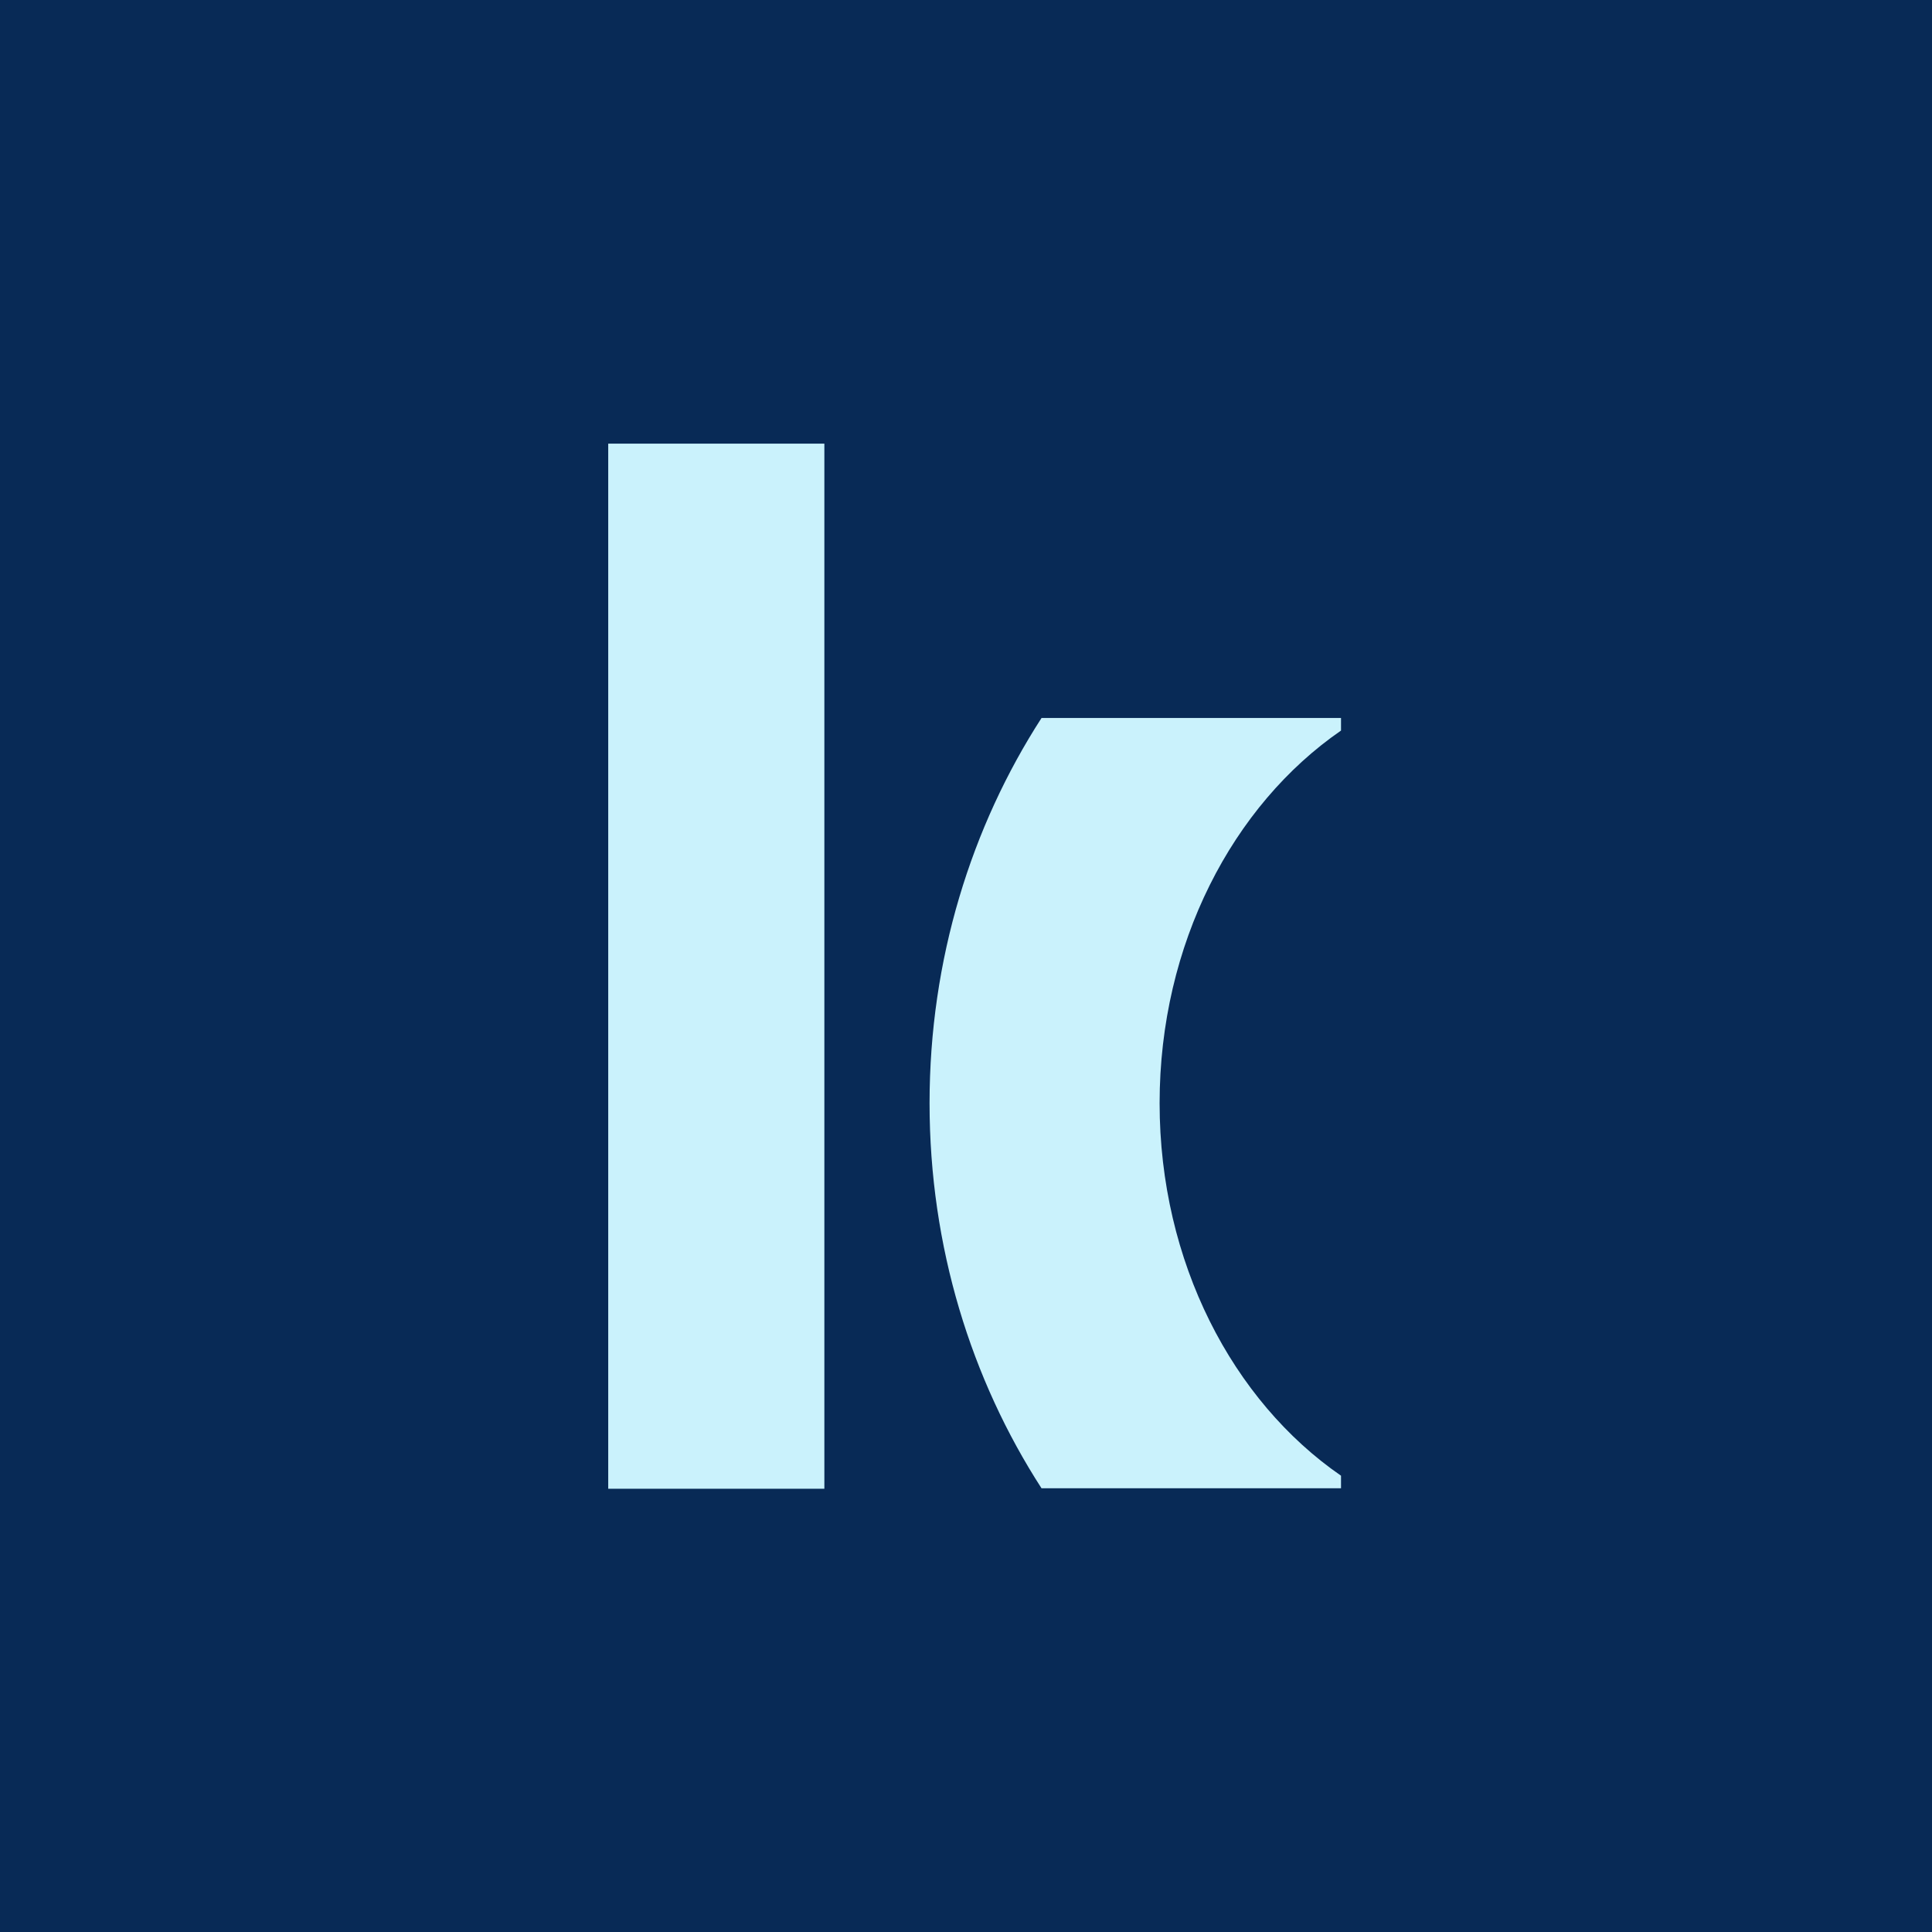
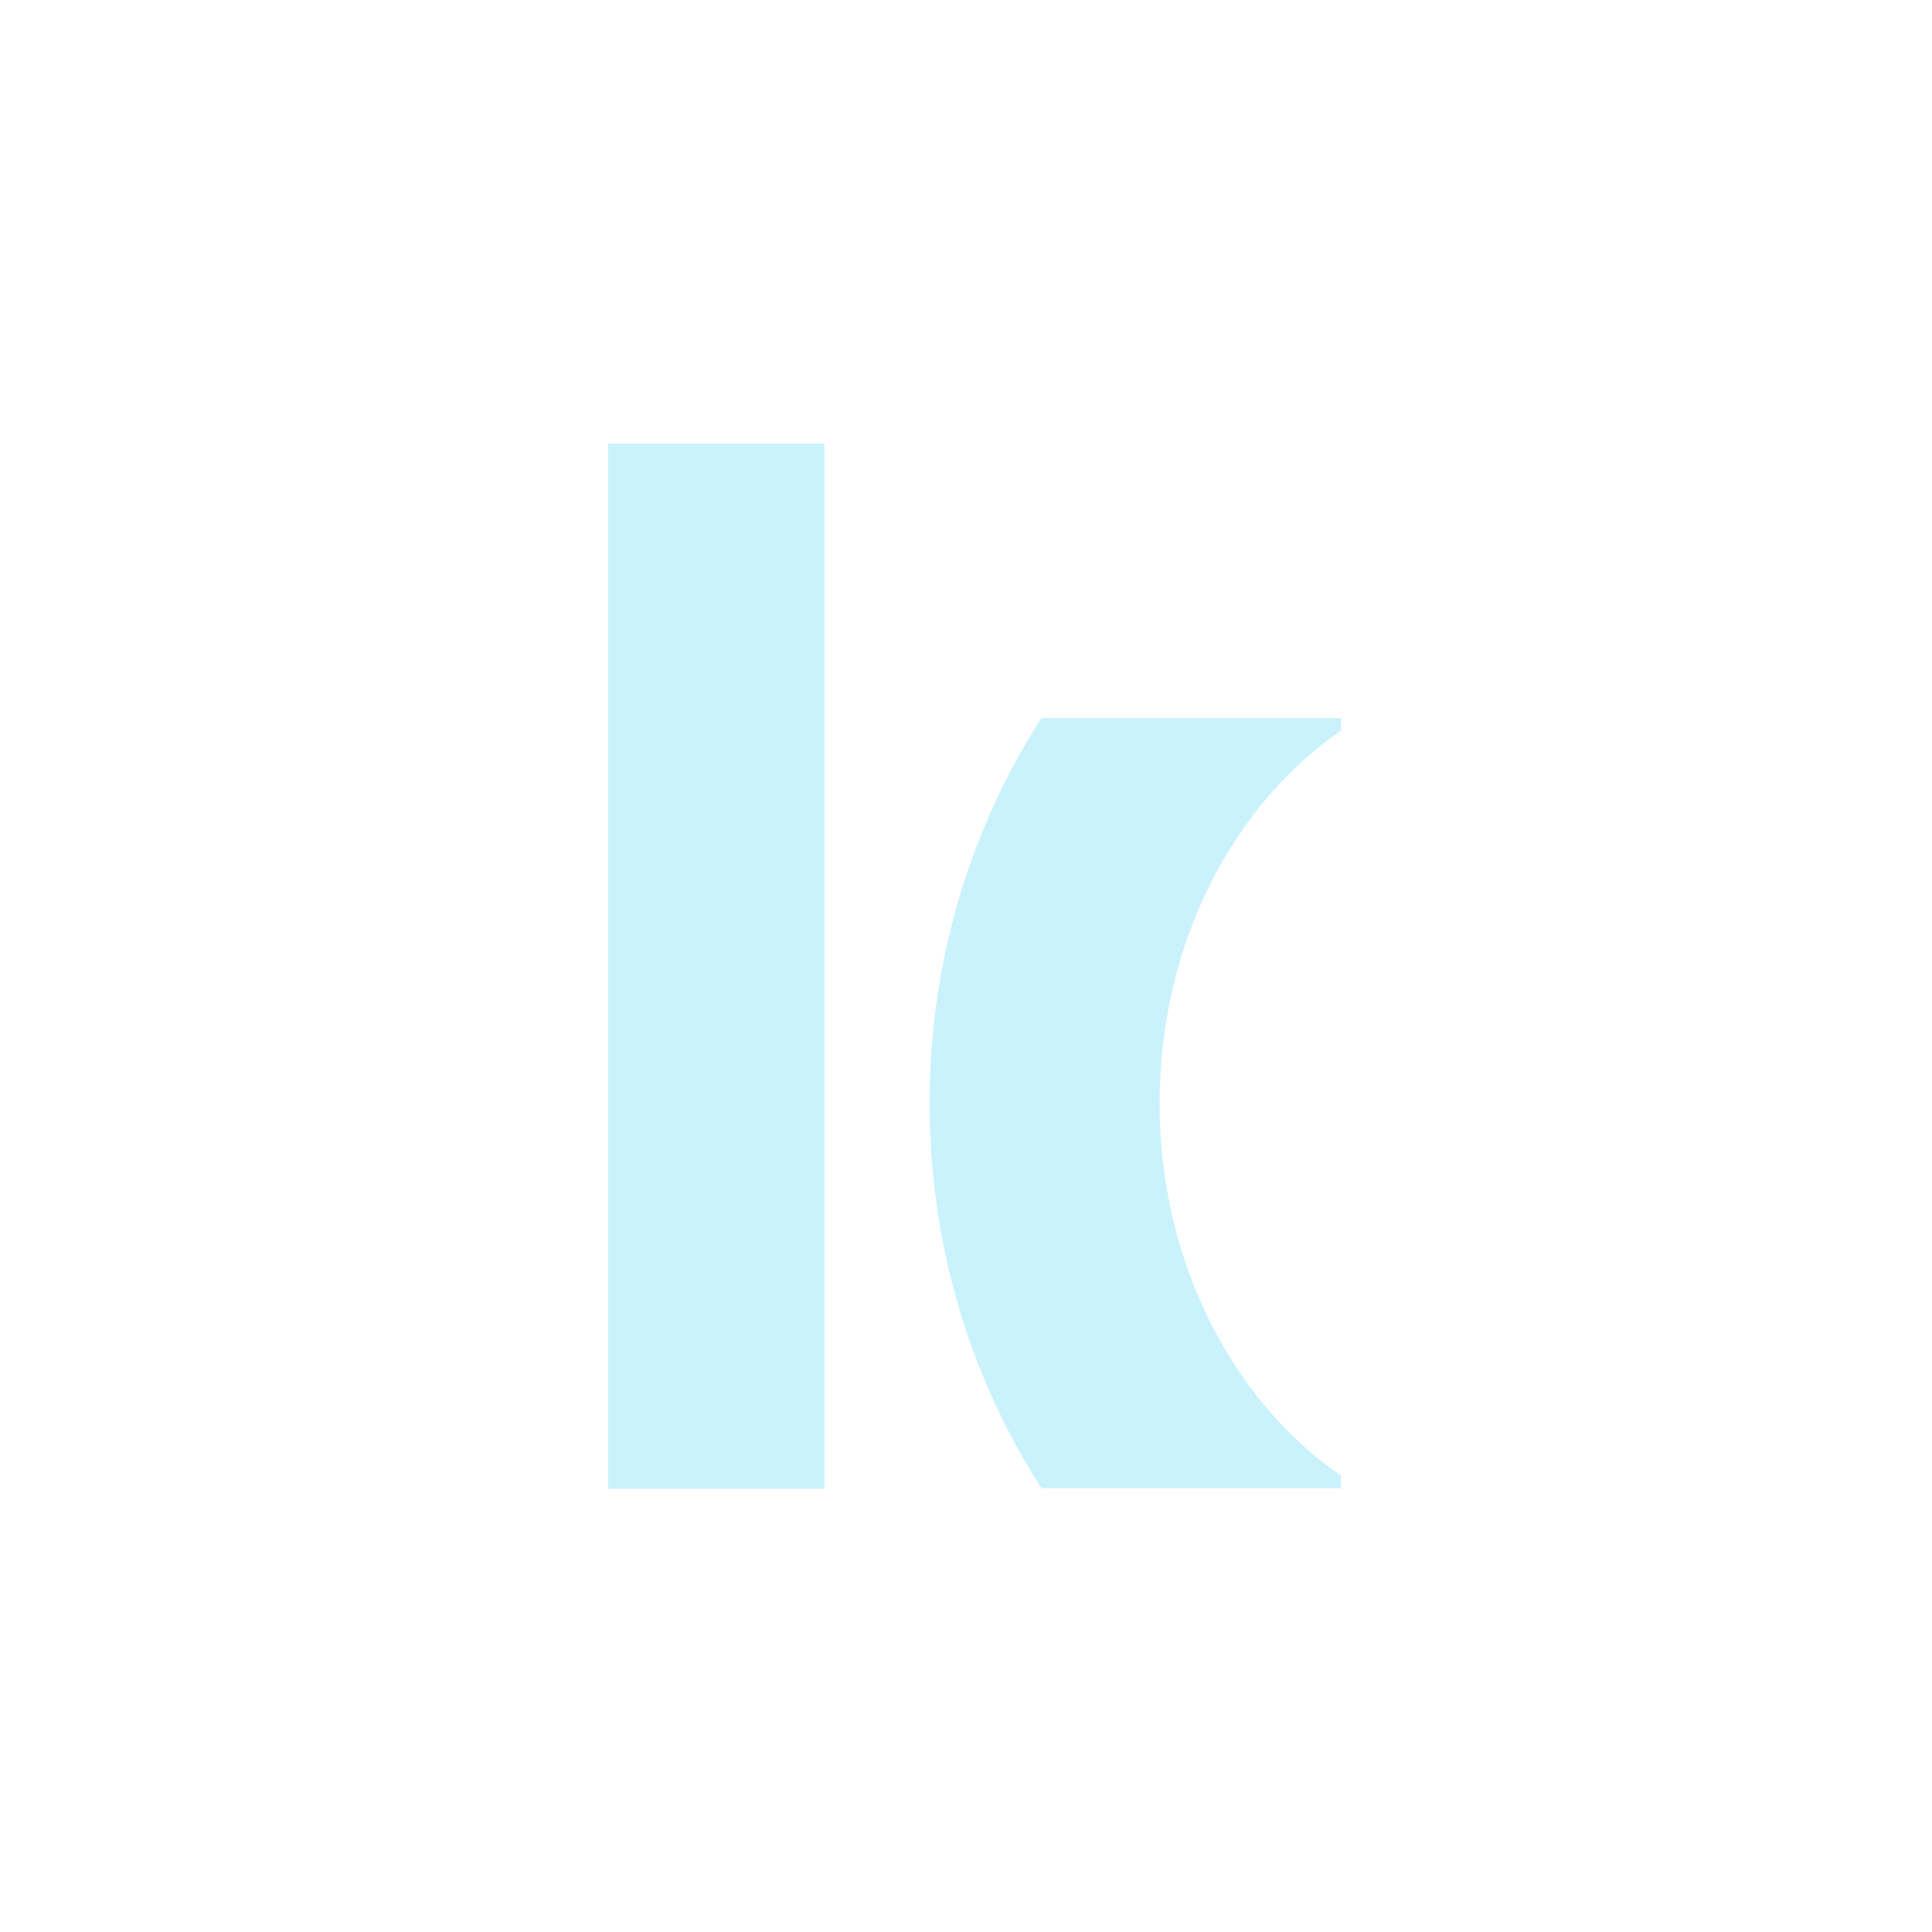
<svg xmlns="http://www.w3.org/2000/svg" viewBox="0 0 540 540" fill="none">
-   <rect width="540" height="540" fill="#082A56" />
  <path d="M230.411 124H170V416.11H230.411V124Z" fill="#CAF2FC" />
  <path d="M374.819 412.464C344.558 391.602 324.114 352.799 324.114 308.331C324.114 263.862 344.558 225.059 374.819 204.197V200.684H291.108C271.52 231.032 259.815 268.144 259.815 308.331C259.815 348.517 271.498 385.607 291.108 415.978H374.819V412.464Z" fill="#CAF2FC" />
</svg>
